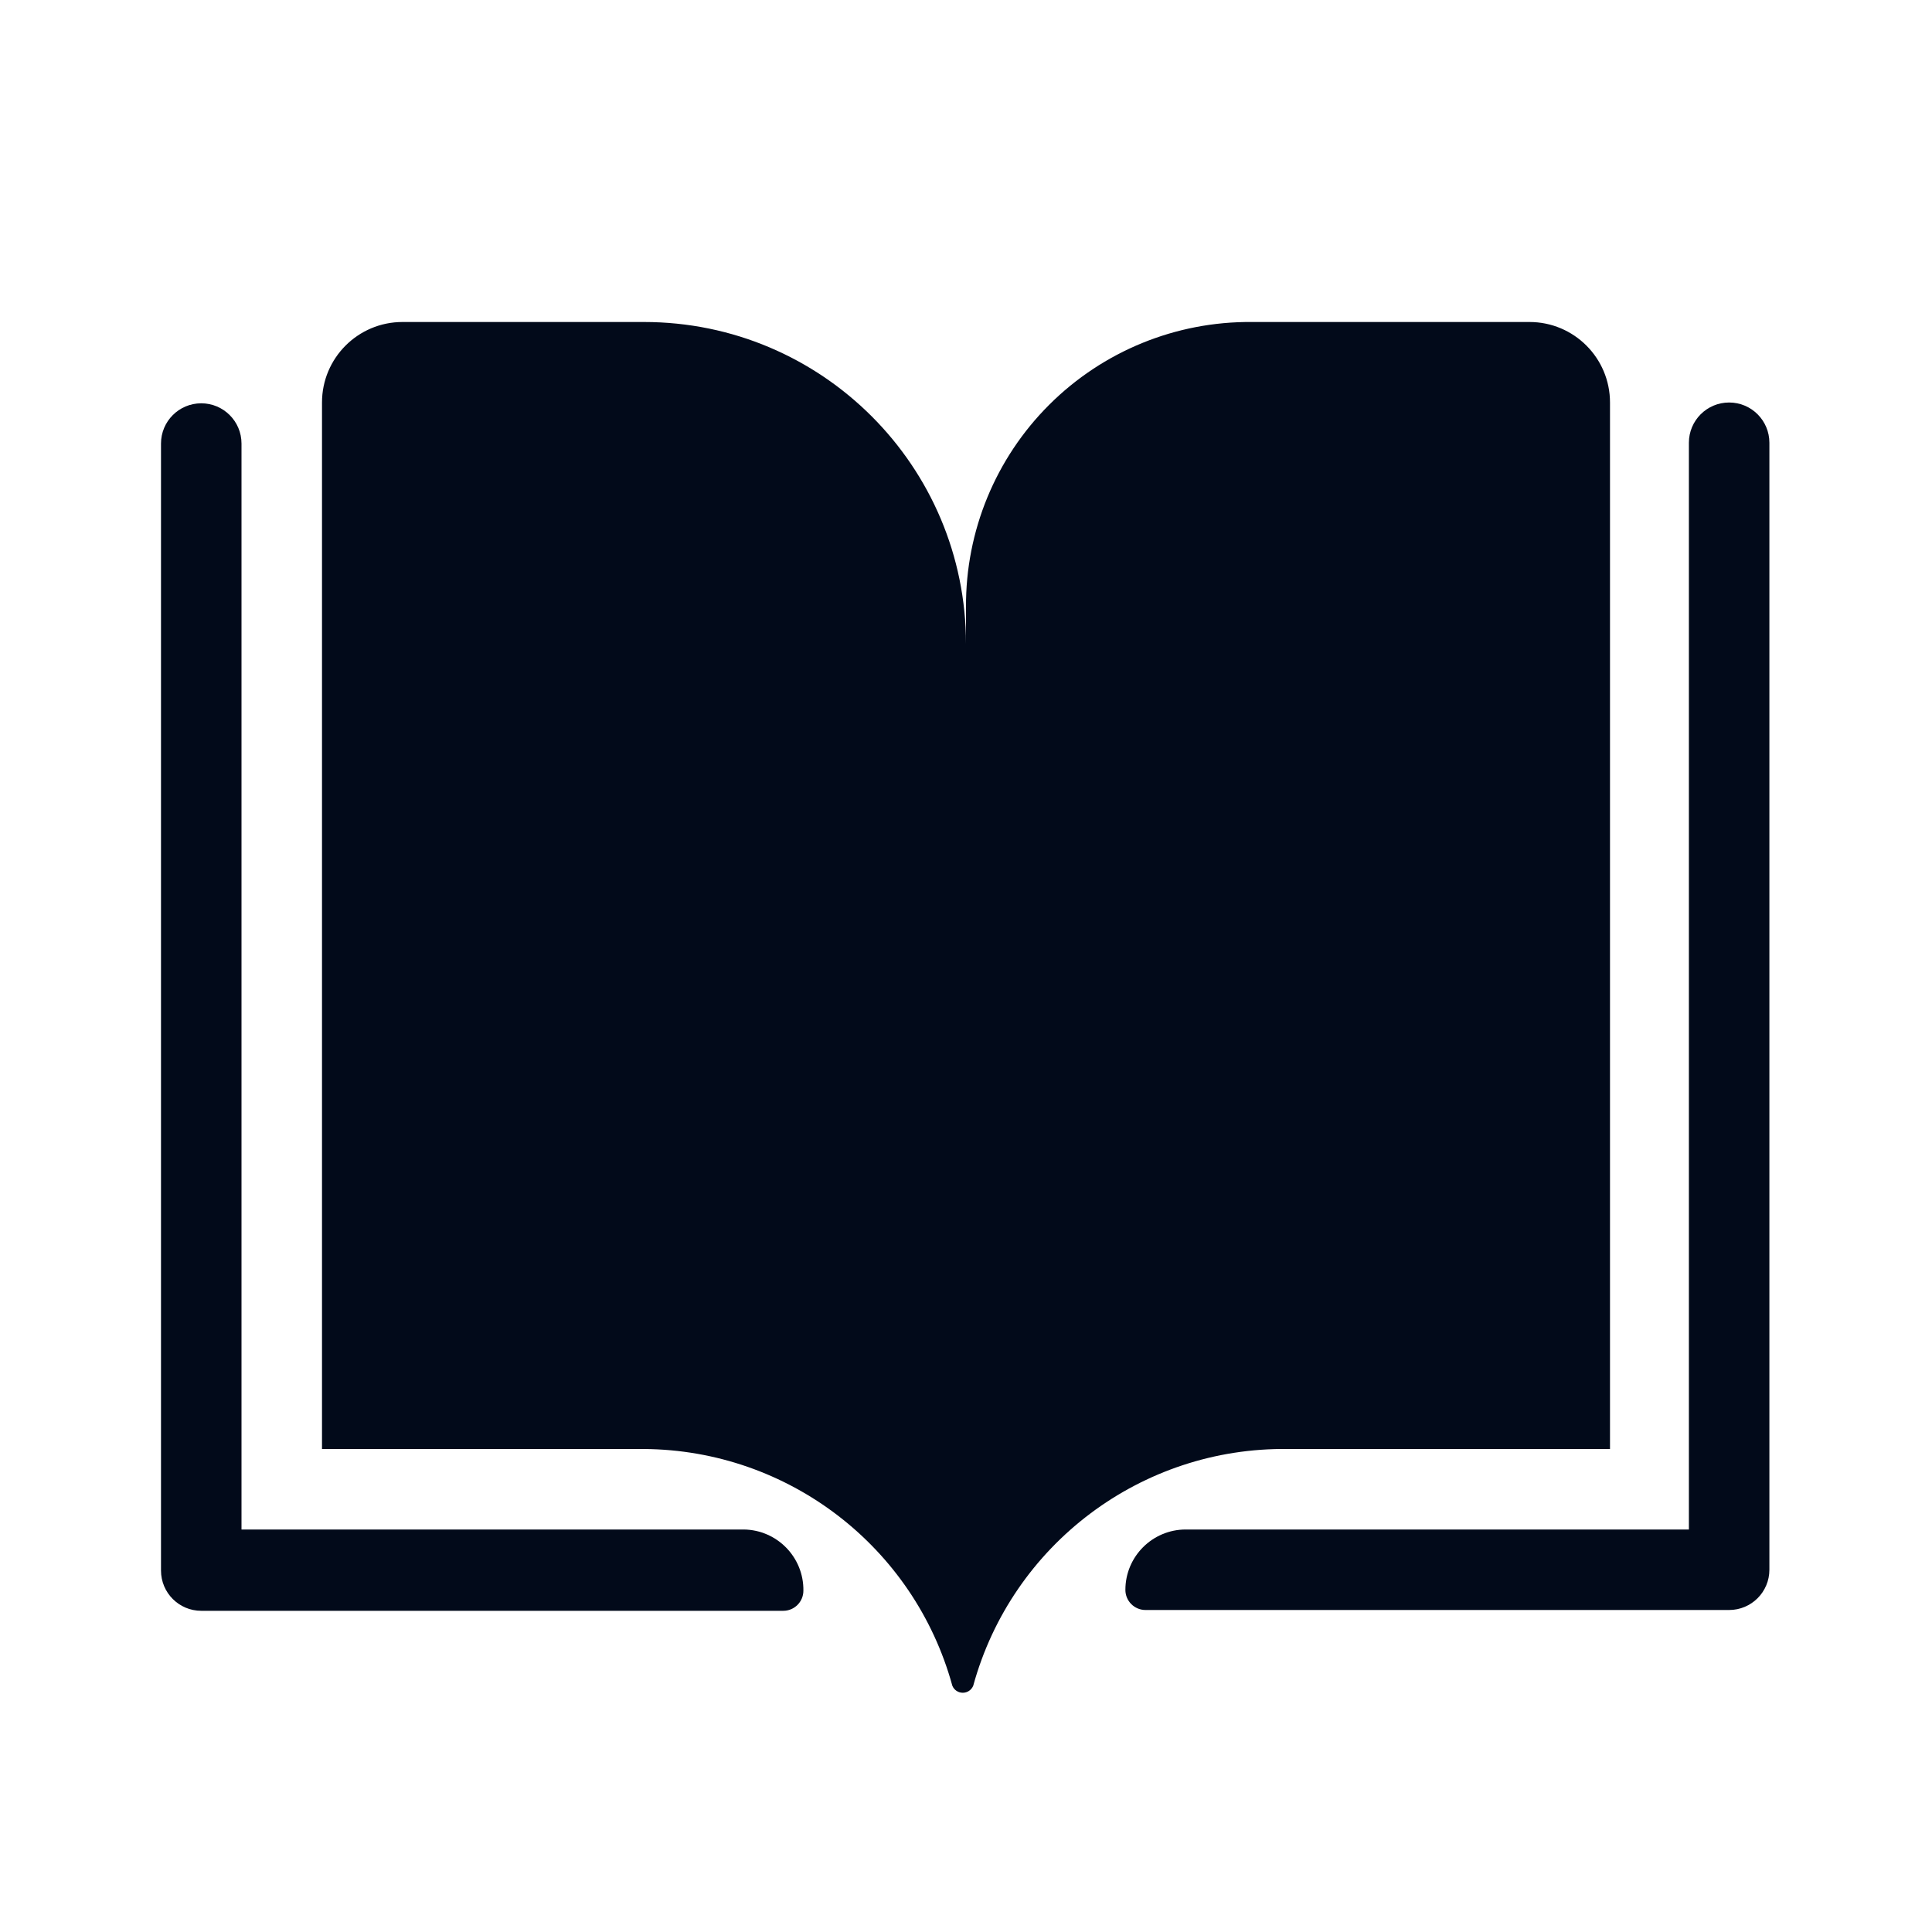
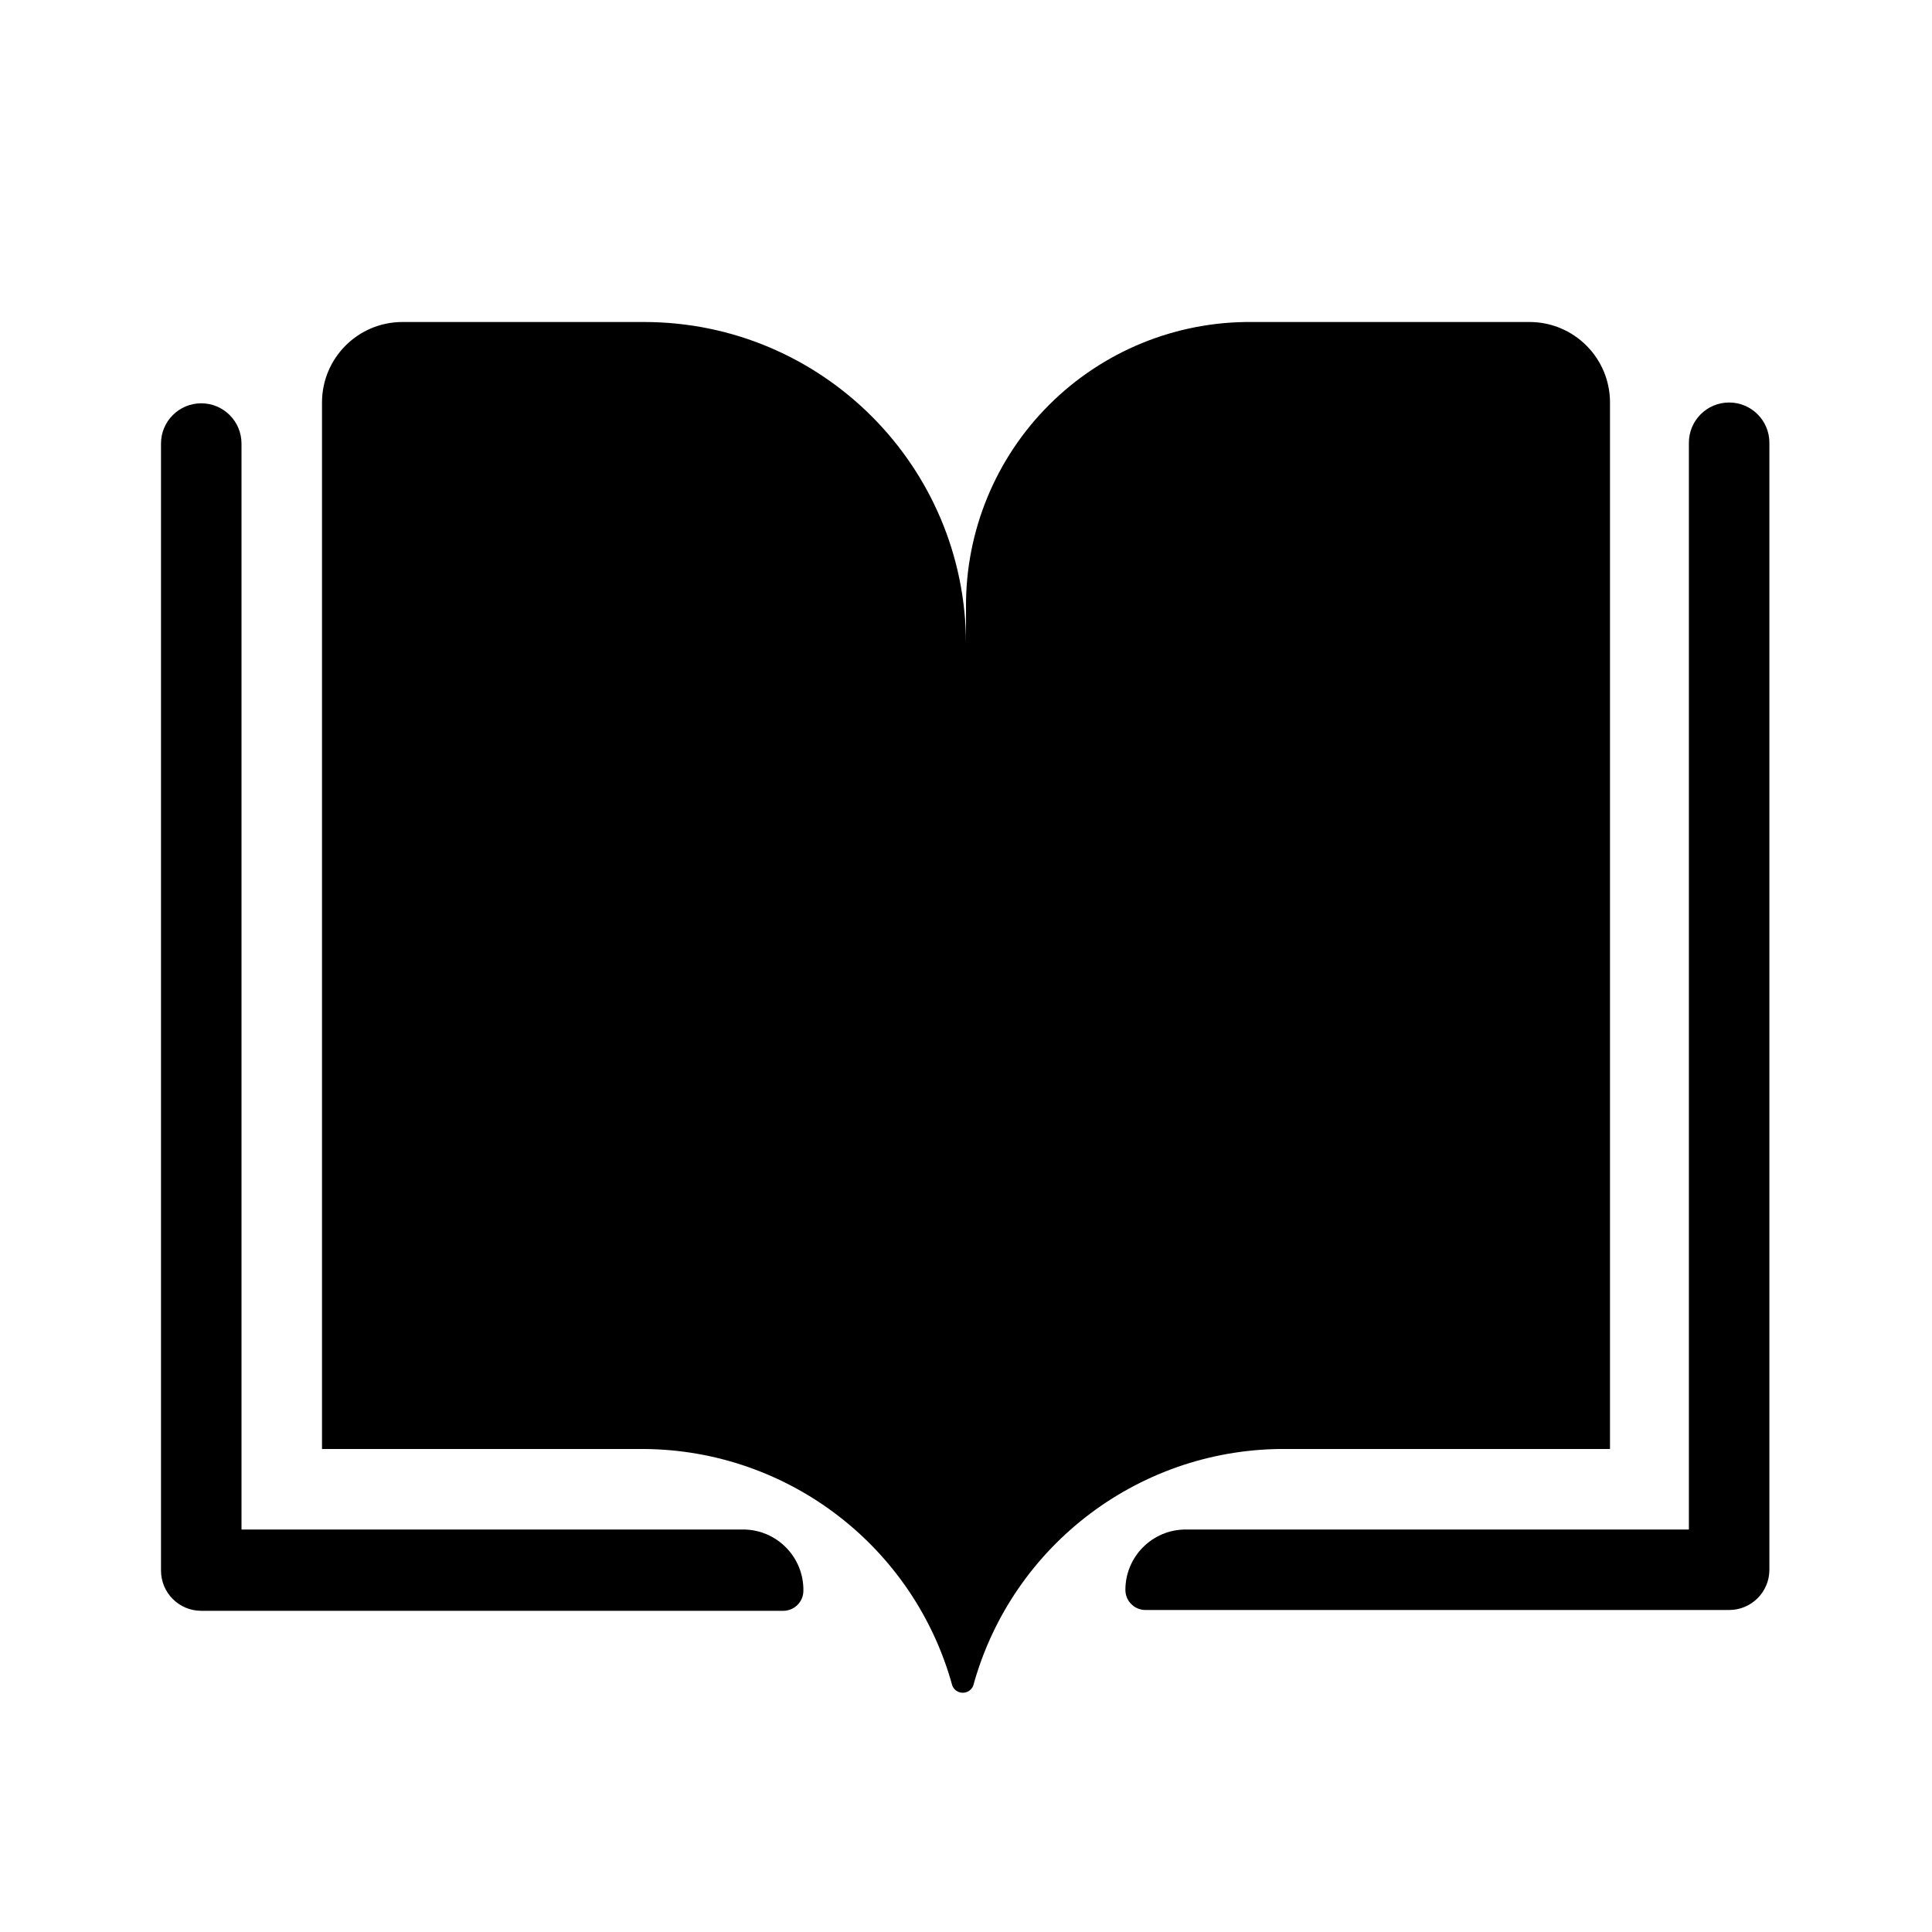
<svg xmlns="http://www.w3.org/2000/svg" viewBox="0 0 24 24">
-   <defs>
-     <style>
-       .b {
-         fill: #020a1a;
-       }
-     </style>
-   </defs>
-   <path class="b" d="M19,4H15.55A3.52,3.52,0,0,0,12,7.54V8A4,4,0,0,0,8,4H5A1,1,0,0,0,4,5V18H8a4,4,0,0,1,3.83,2.94.14.14,0,0,0,.26,0A4,4,0,0,1,16,18h4V5A1,1,0,0,0,19,4Z" />
-   <path class="b" d="M9.24,19H3V5.51a.5.5,0,0,0-1,0v14a.5.5,0,0,0,.5.5H9.73a.25.25,0,0,0,.25-.25A.75.75,0,0,0,9.24,19Z" />
-   <path class="b" d="M21.48,5a.5.5,0,0,0-.5.5V19H14.73a.75.75,0,0,0-.75.75.25.25,0,0,0,.25.25h7.25a.5.5,0,0,0,.5-.5v-14A.5.5,0,0,0,21.48,5Z" />
+   <path d="M19,4H15.55A3.52,3.52,0,0,0,12,7.54V8A4,4,0,0,0,8,4H5A1,1,0,0,0,4,5V18H8a4,4,0,0,1,3.83,2.94.14.14,0,0,0,.26,0A4,4,0,0,1,16,18h4V5A1,1,0,0,0,19,4Z" />
+   <path d="M9.24,19H3V5.51a.5.5,0,0,0-1,0v14a.5.5,0,0,0,.5.5H9.73a.25.25,0,0,0,.25-.25A.75.75,0,0,0,9.24,19Z" />
+   <path d="M21.48,5a.5.5,0,0,0-.5.5V19H14.73a.75.75,0,0,0-.75.75.25.25,0,0,0,.25.25h7.25a.5.5,0,0,0,.5-.5v-14A.5.5,0,0,0,21.48,5Z" />
</svg>
